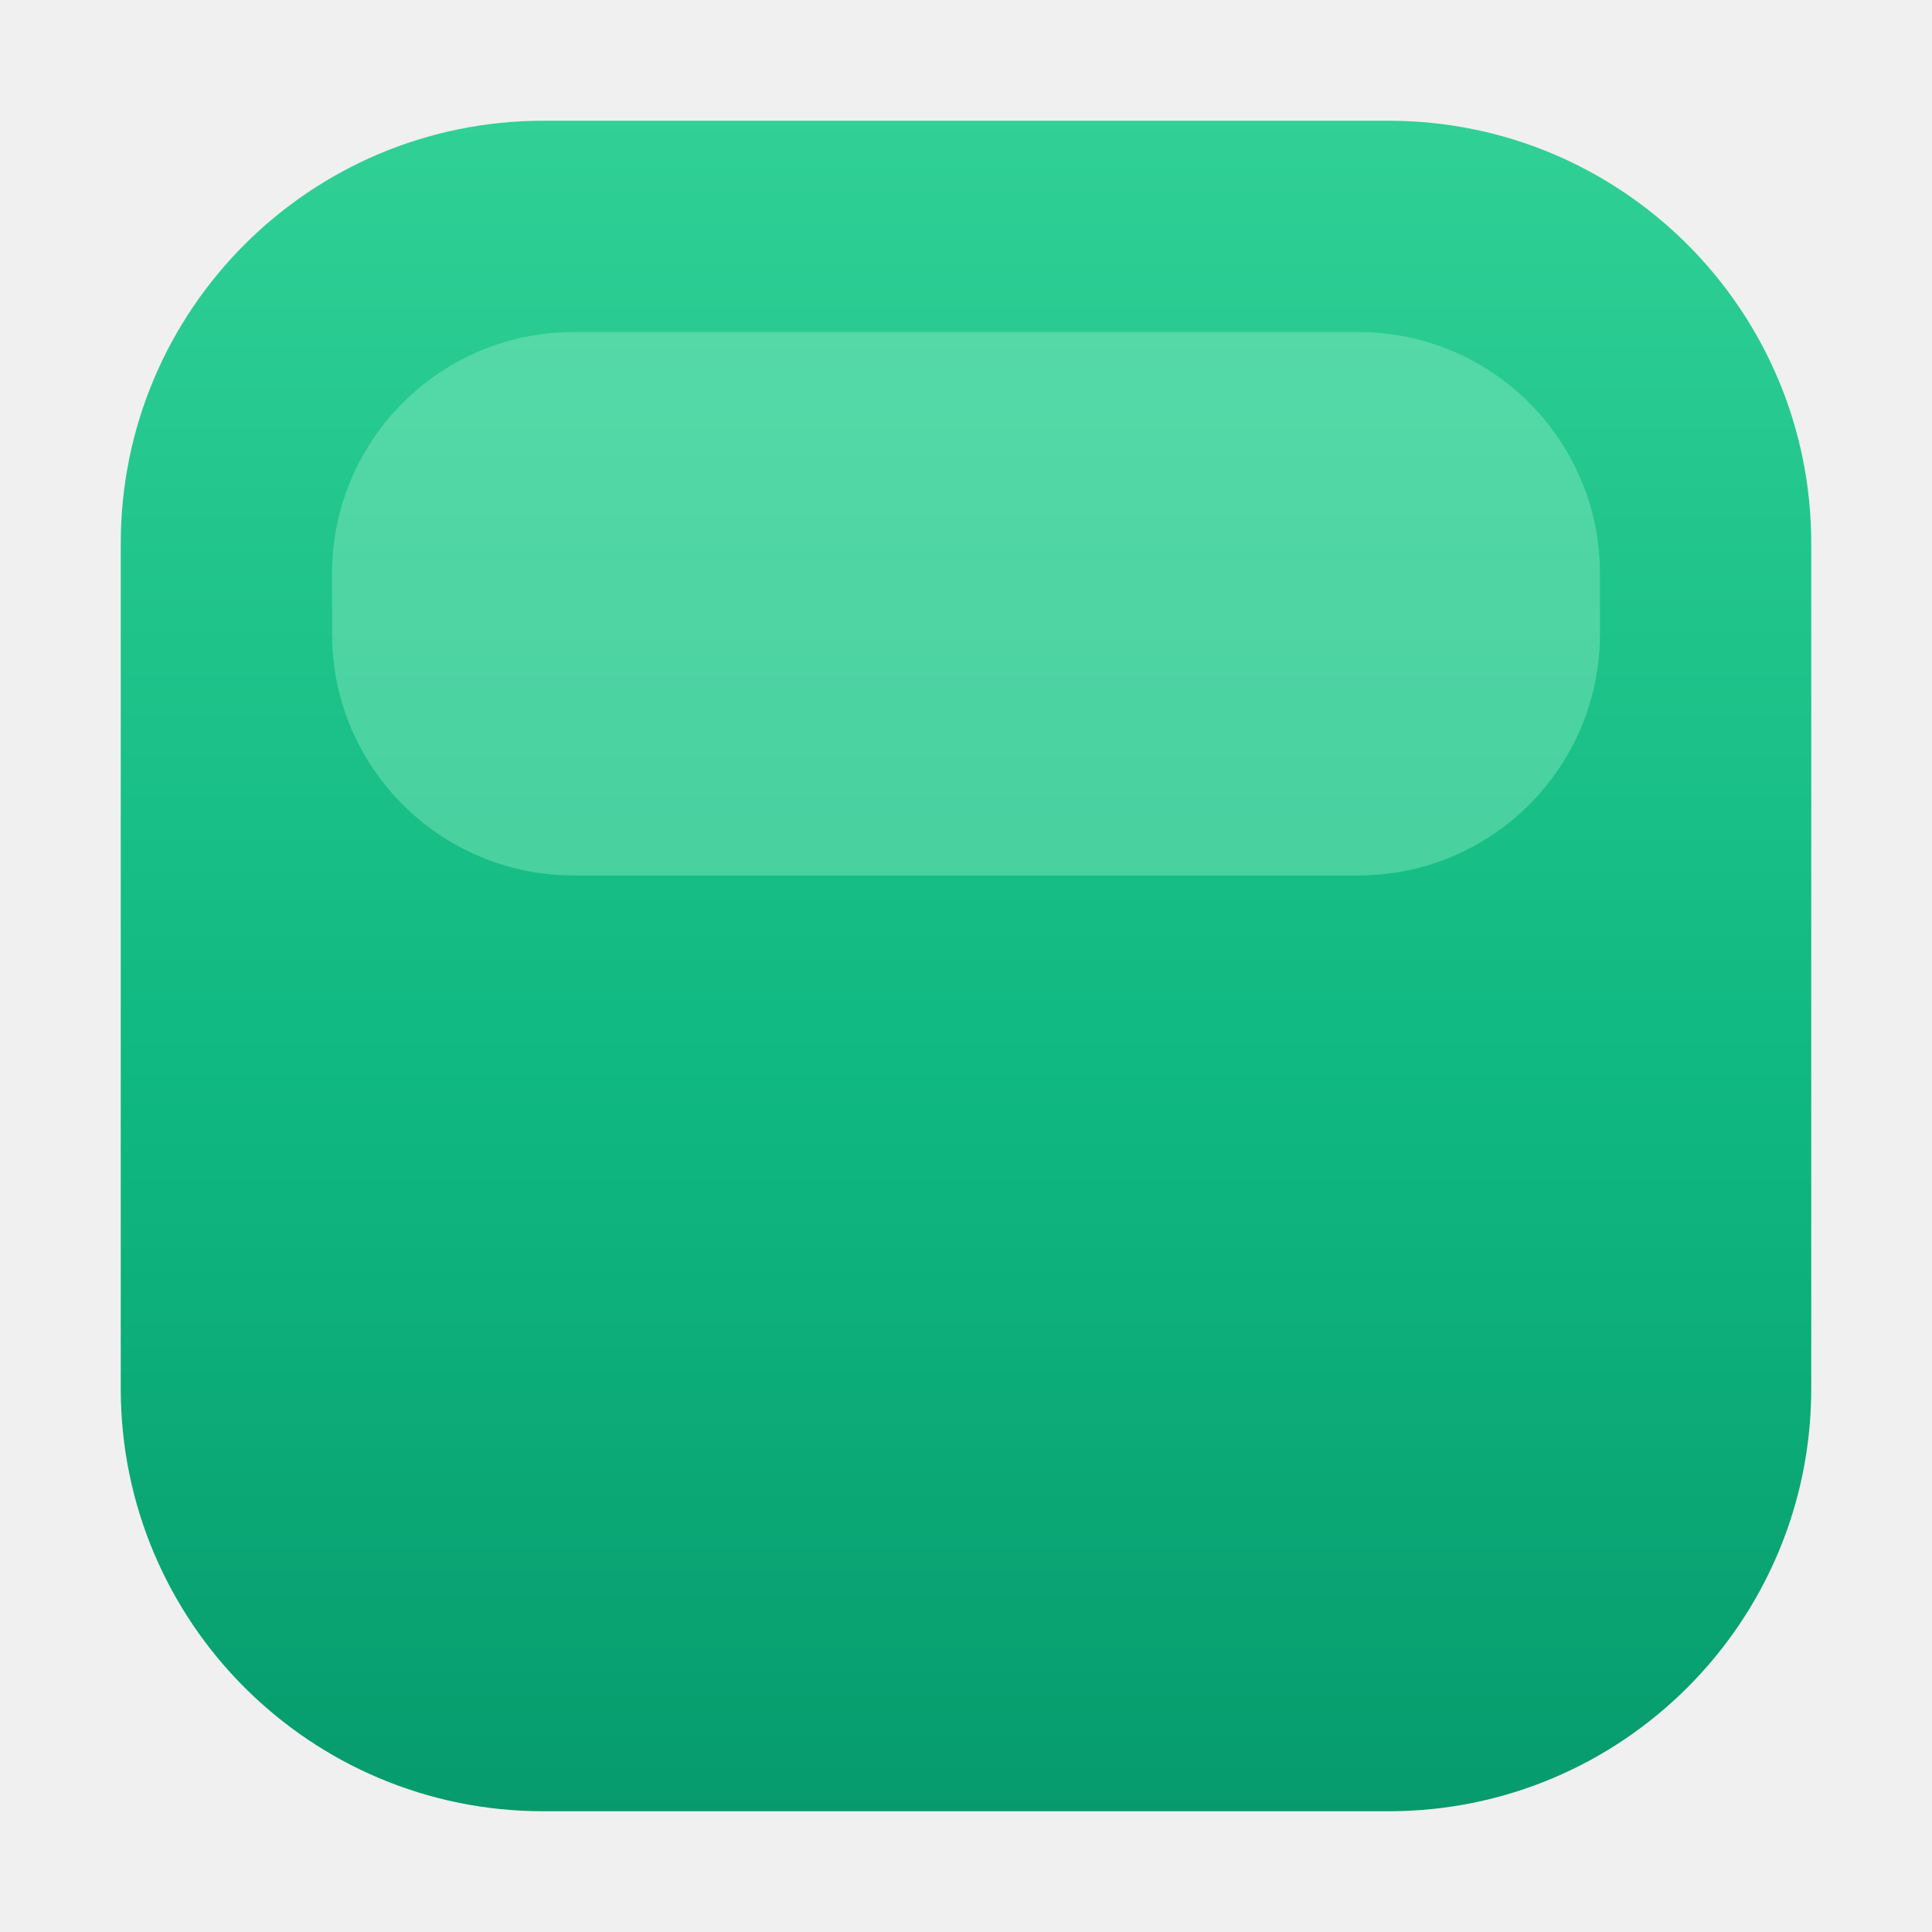
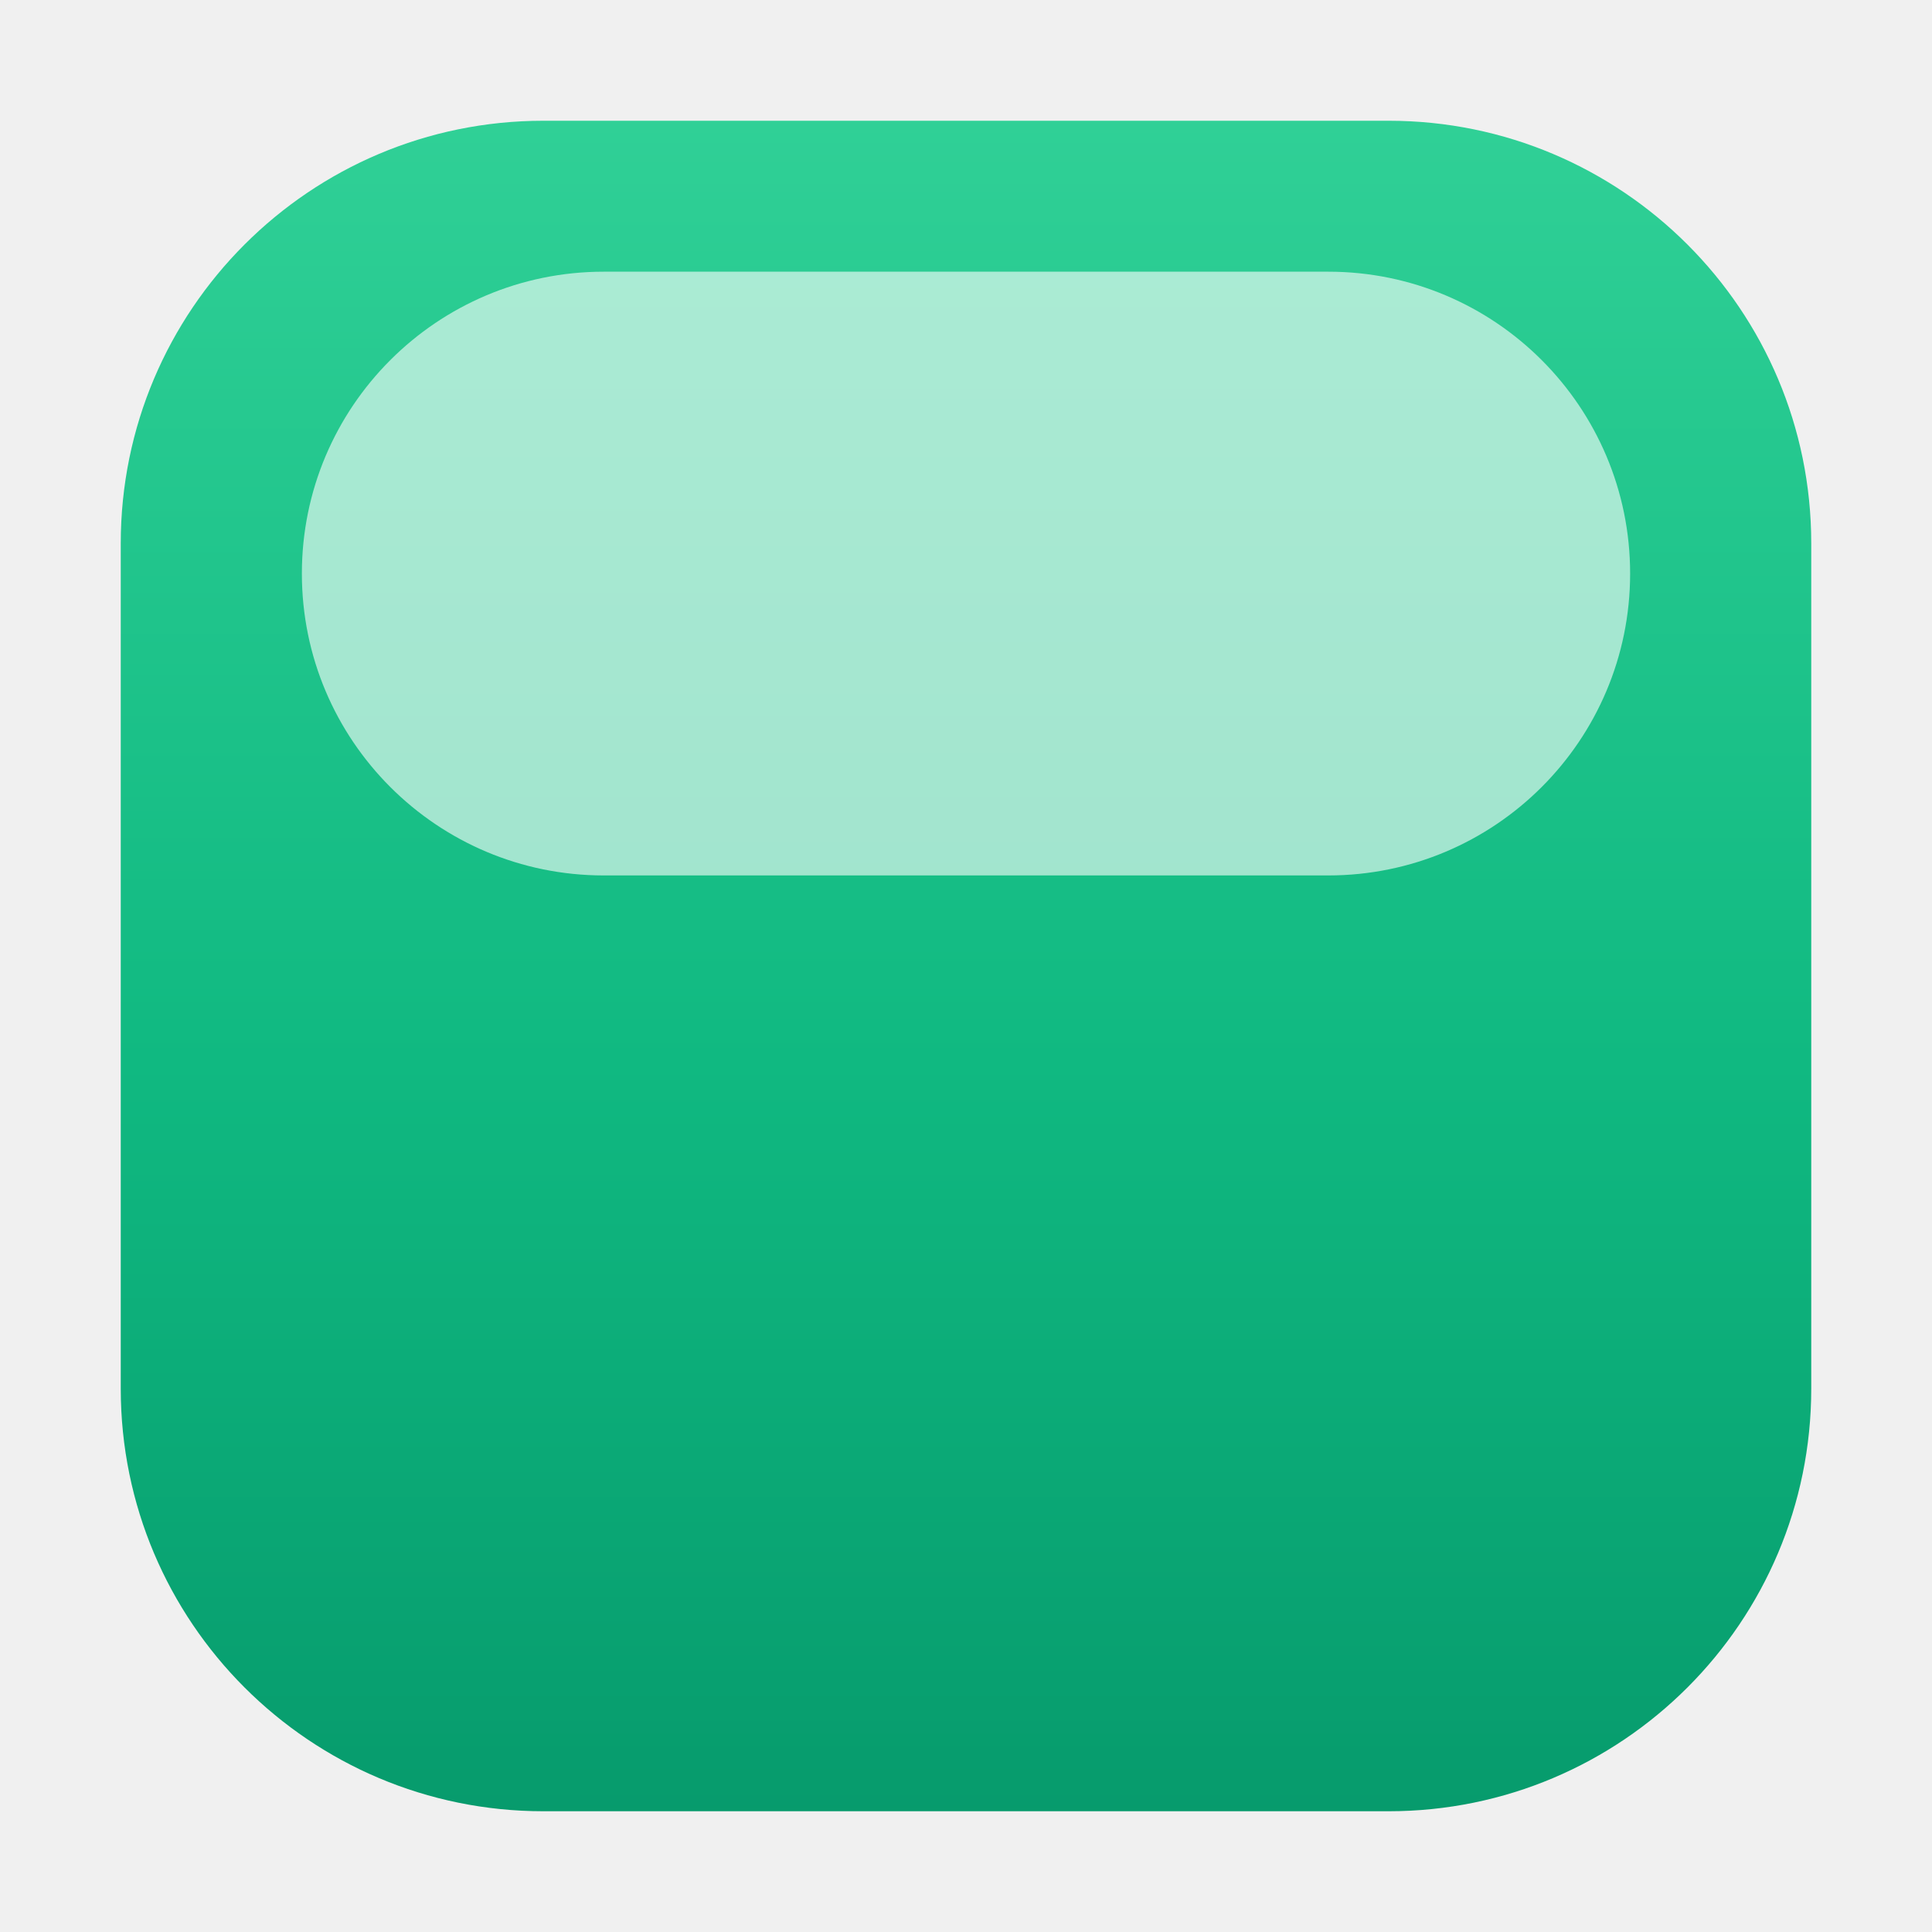
<svg xmlns="http://www.w3.org/2000/svg" width="32" height="32" viewBox="0 0 32 32" role="img" aria-label="Gridify">
  <defs>
    <linearGradient id="gridCell" x1="0" y1="0" x2="0" y2="32" gradientUnits="userSpaceOnUse">
      <stop offset="0" stop-color="#34d399" />
      <stop offset="0.55" stop-color="#10b981" />
      <stop offset="1" stop-color="#059669" />
    </linearGradient>
  </defs>
  <rect x="2" y="2" width="28" height="28" rx="7" fill="url(#gridCell)" />
-   <rect x="5.5" y="5.5" width="21" height="9" rx="4" fill="#a7f3d0" opacity="0.35" />
+   <rect x="5" y="4.5" width="22" height="10" rx="5" fill="#ffffff" opacity="0.6" />
</svg>
